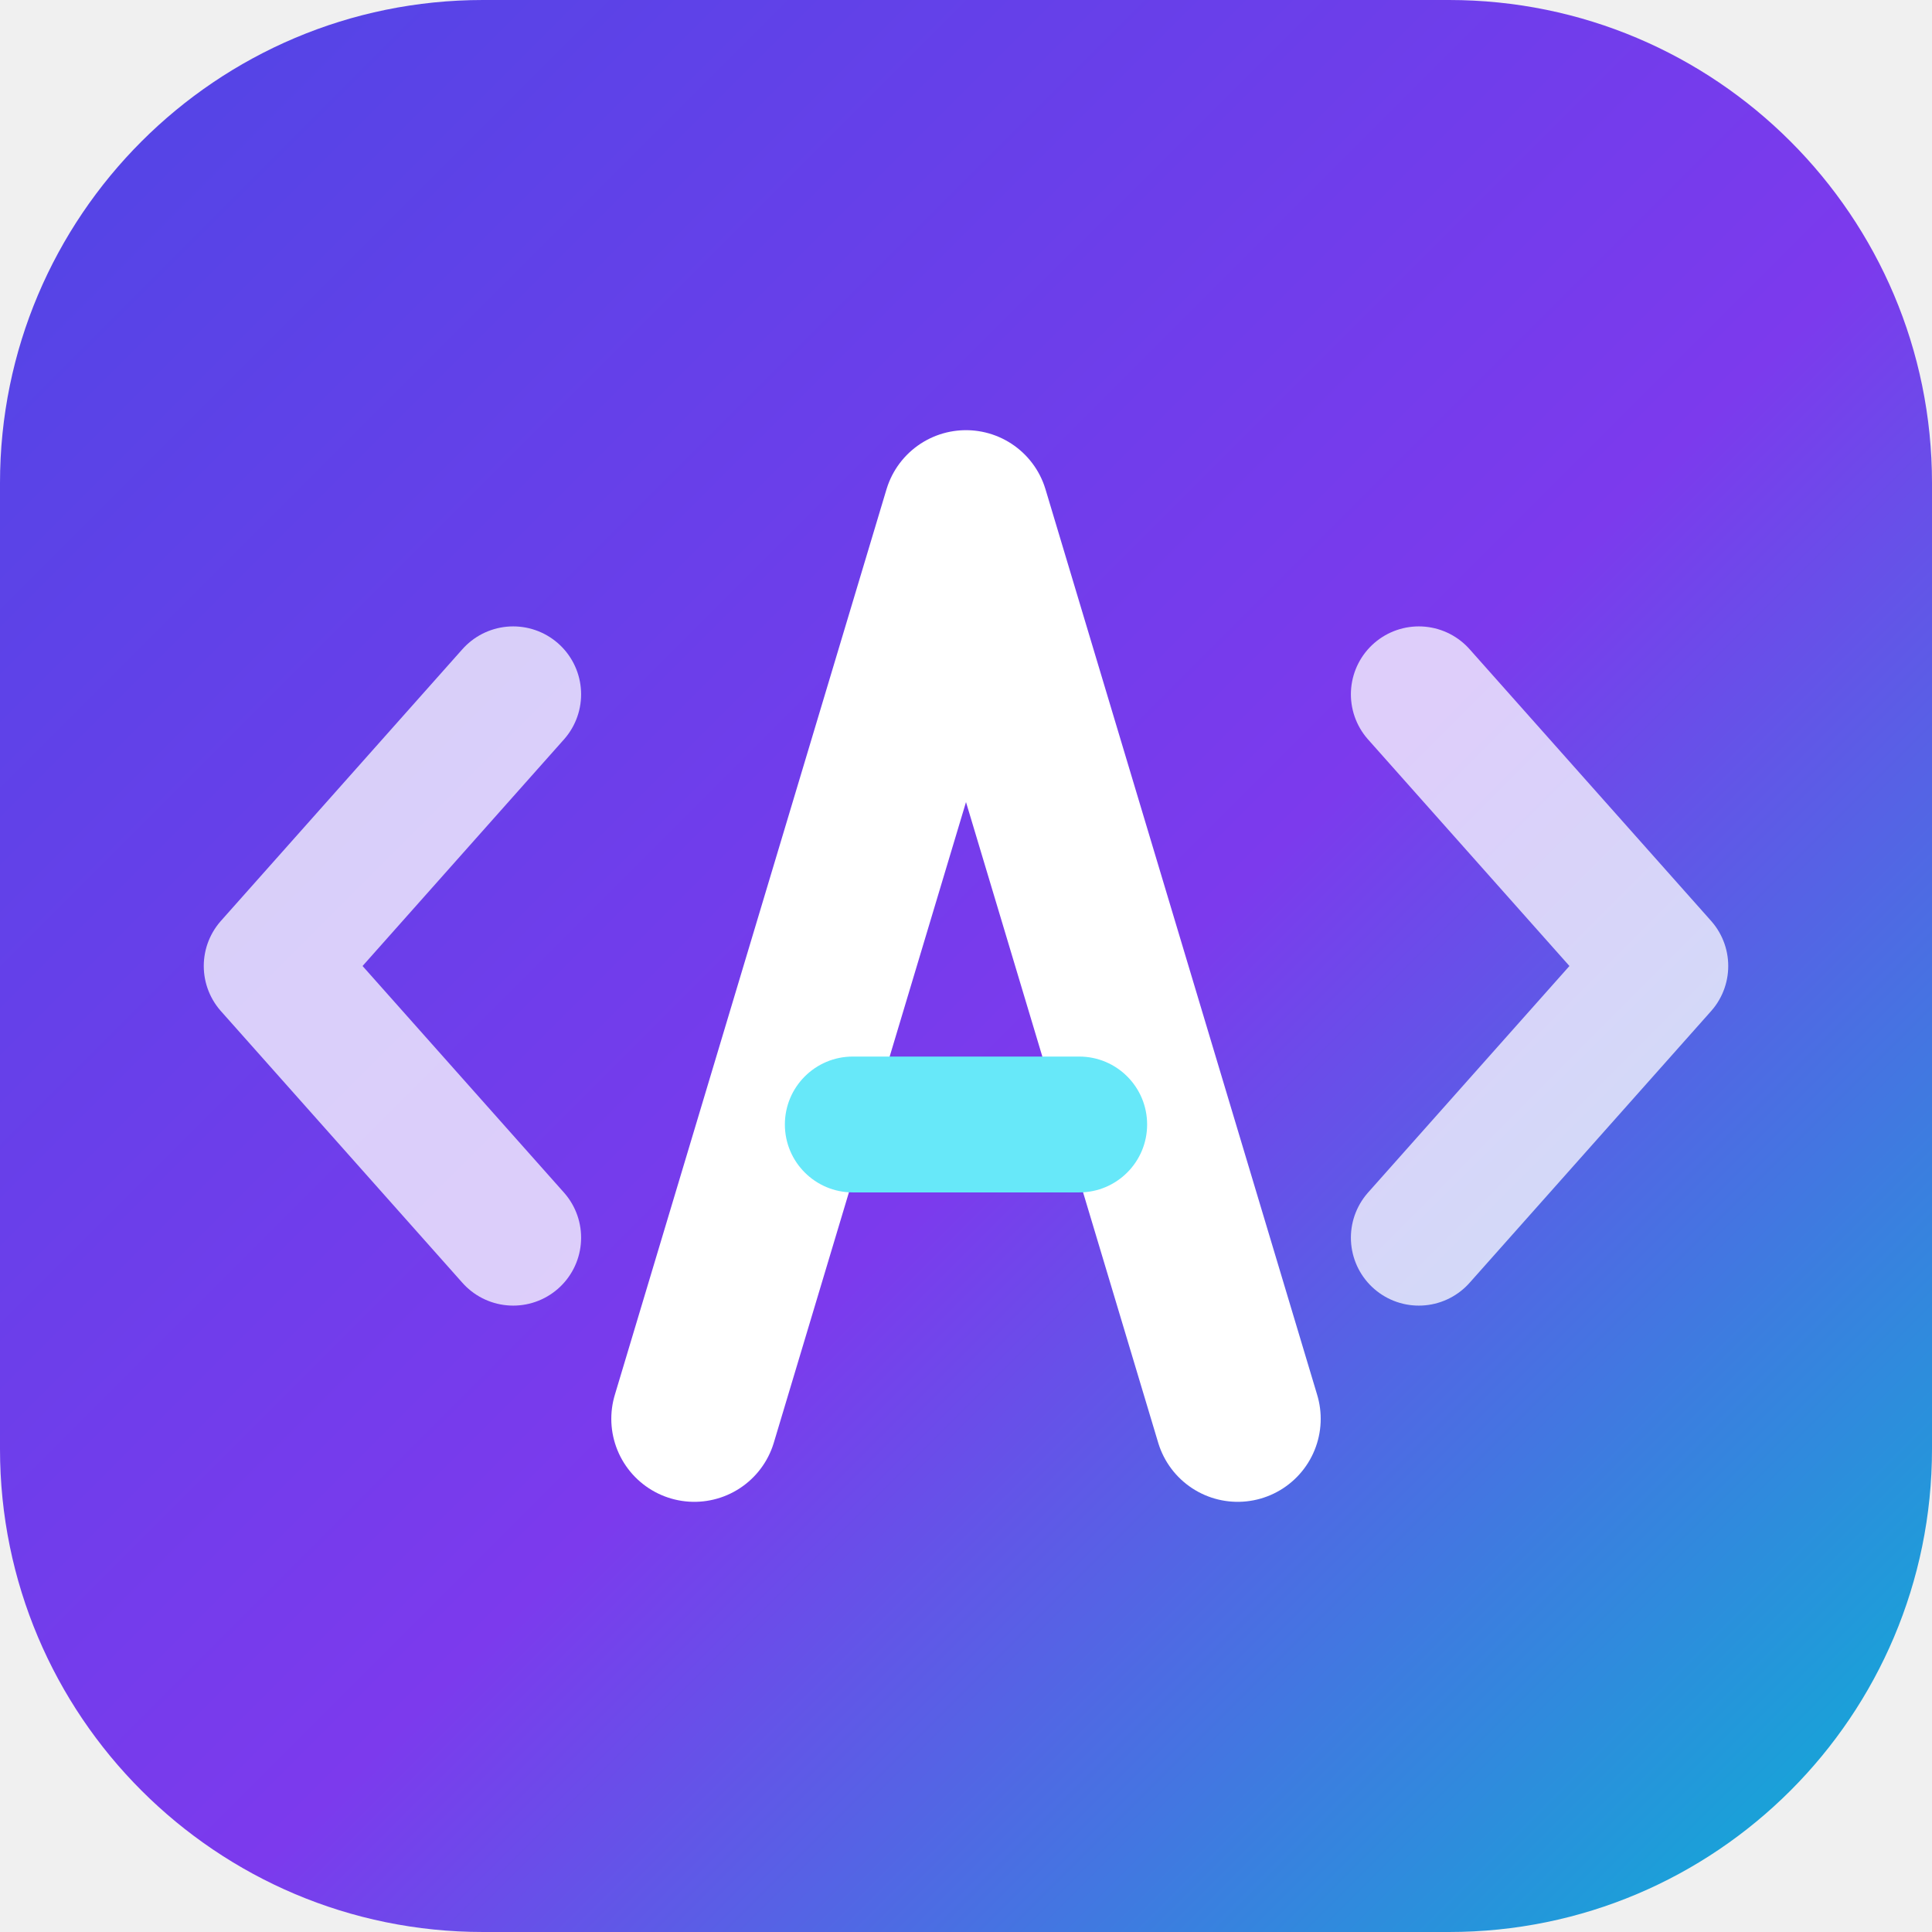
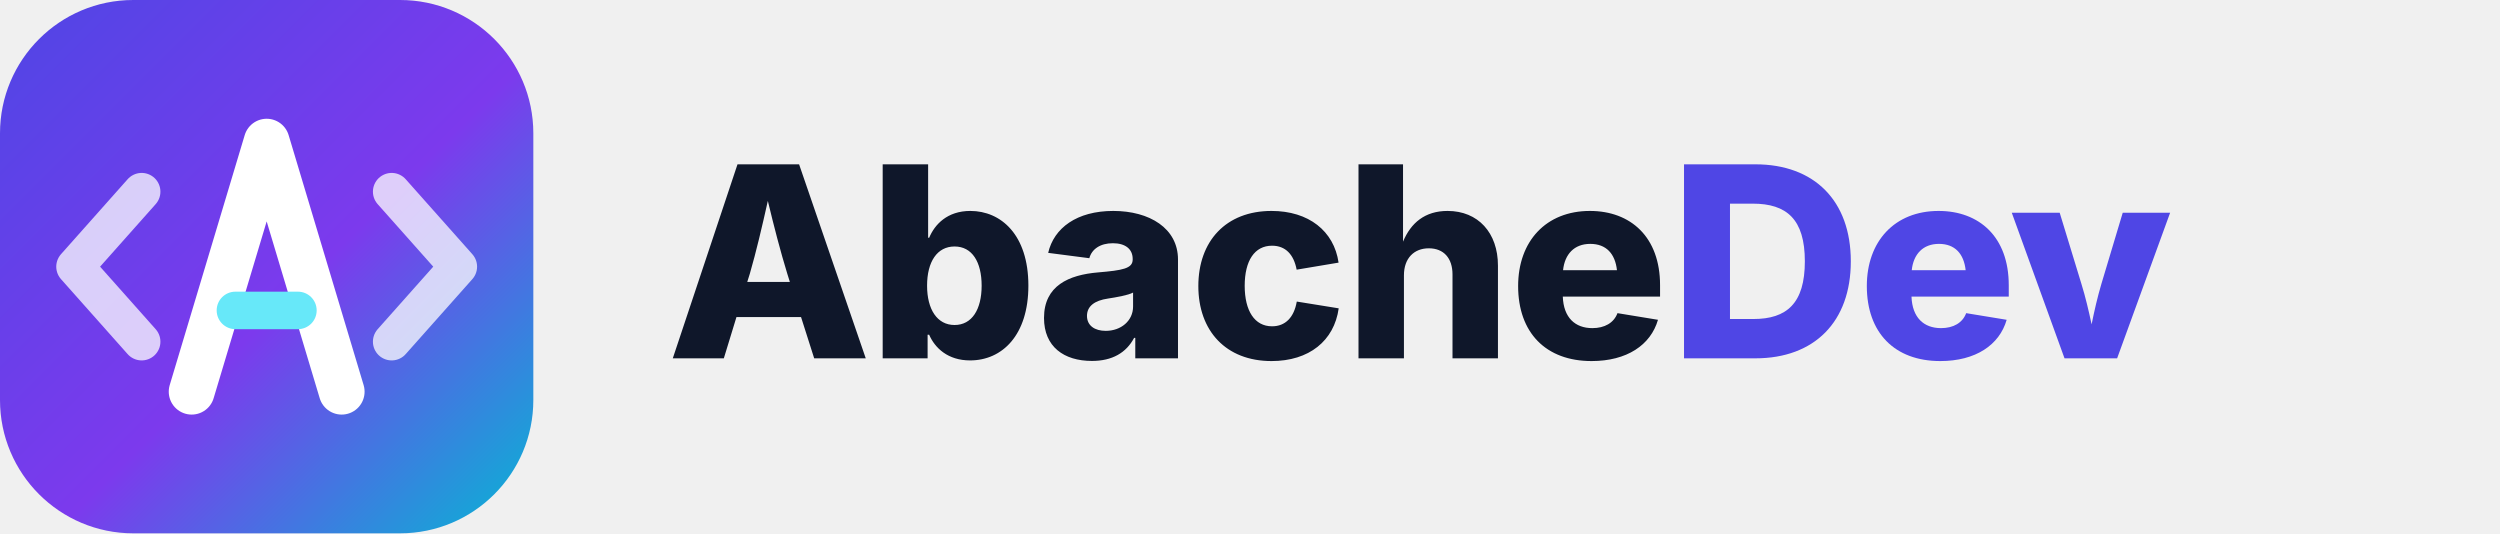
- <svg xmlns="http://www.w3.org/2000/svg" viewBox="0 0 64 64" role="img" aria-label="AbacheDev logo">
+ <svg xmlns="http://www.w3.org/2000/svg" viewBox="0 0 300 64" role="img" aria-label="AbacheDev">
  <defs>
-     <linearGradient id="ad-bg" x1="0" y1="0" x2="1" y2="1">
+     <linearGradient id="ad-bg2" x1="0" y1="0" x2="1" y2="1">
      <stop offset="0" stop-color="#4f46e5" />
      <stop offset=".55" stop-color="#7c3aed" />
      <stop offset="1" stop-color="#06b6d4" />
    </linearGradient>
  </defs>
-   <rect width="64" height="64" rx="16" fill="url(#ad-bg)" />
+   <rect width="64" height="64" rx="16" fill="url(#ad-bg2)" />
  <g fill="none" stroke="#fff" stroke-linecap="round" stroke-linejoin="round">
    <path d="M17 23 L9 32 L17 41" stroke-width="4.5" opacity=".75" />
    <path d="M47 23 L55 32 L47 41" stroke-width="4.5" opacity=".75" />
    <path d="M23 47 L32 17 L41 47" stroke-width="5.5" />
  </g>
  <rect x="26" y="35" width="12" height="4.5" rx="2.25" fill="#67e8f9" />
+   <text x="80" y="43" font-family="Inter, Segoe UI, Arial, sans-serif" font-size="32" font-weight="800" letter-spacing="-0.5" fill="#0f172a">Abache<tspan fill="#4f46e5">Dev</tspan>
+   </text>
</svg>
